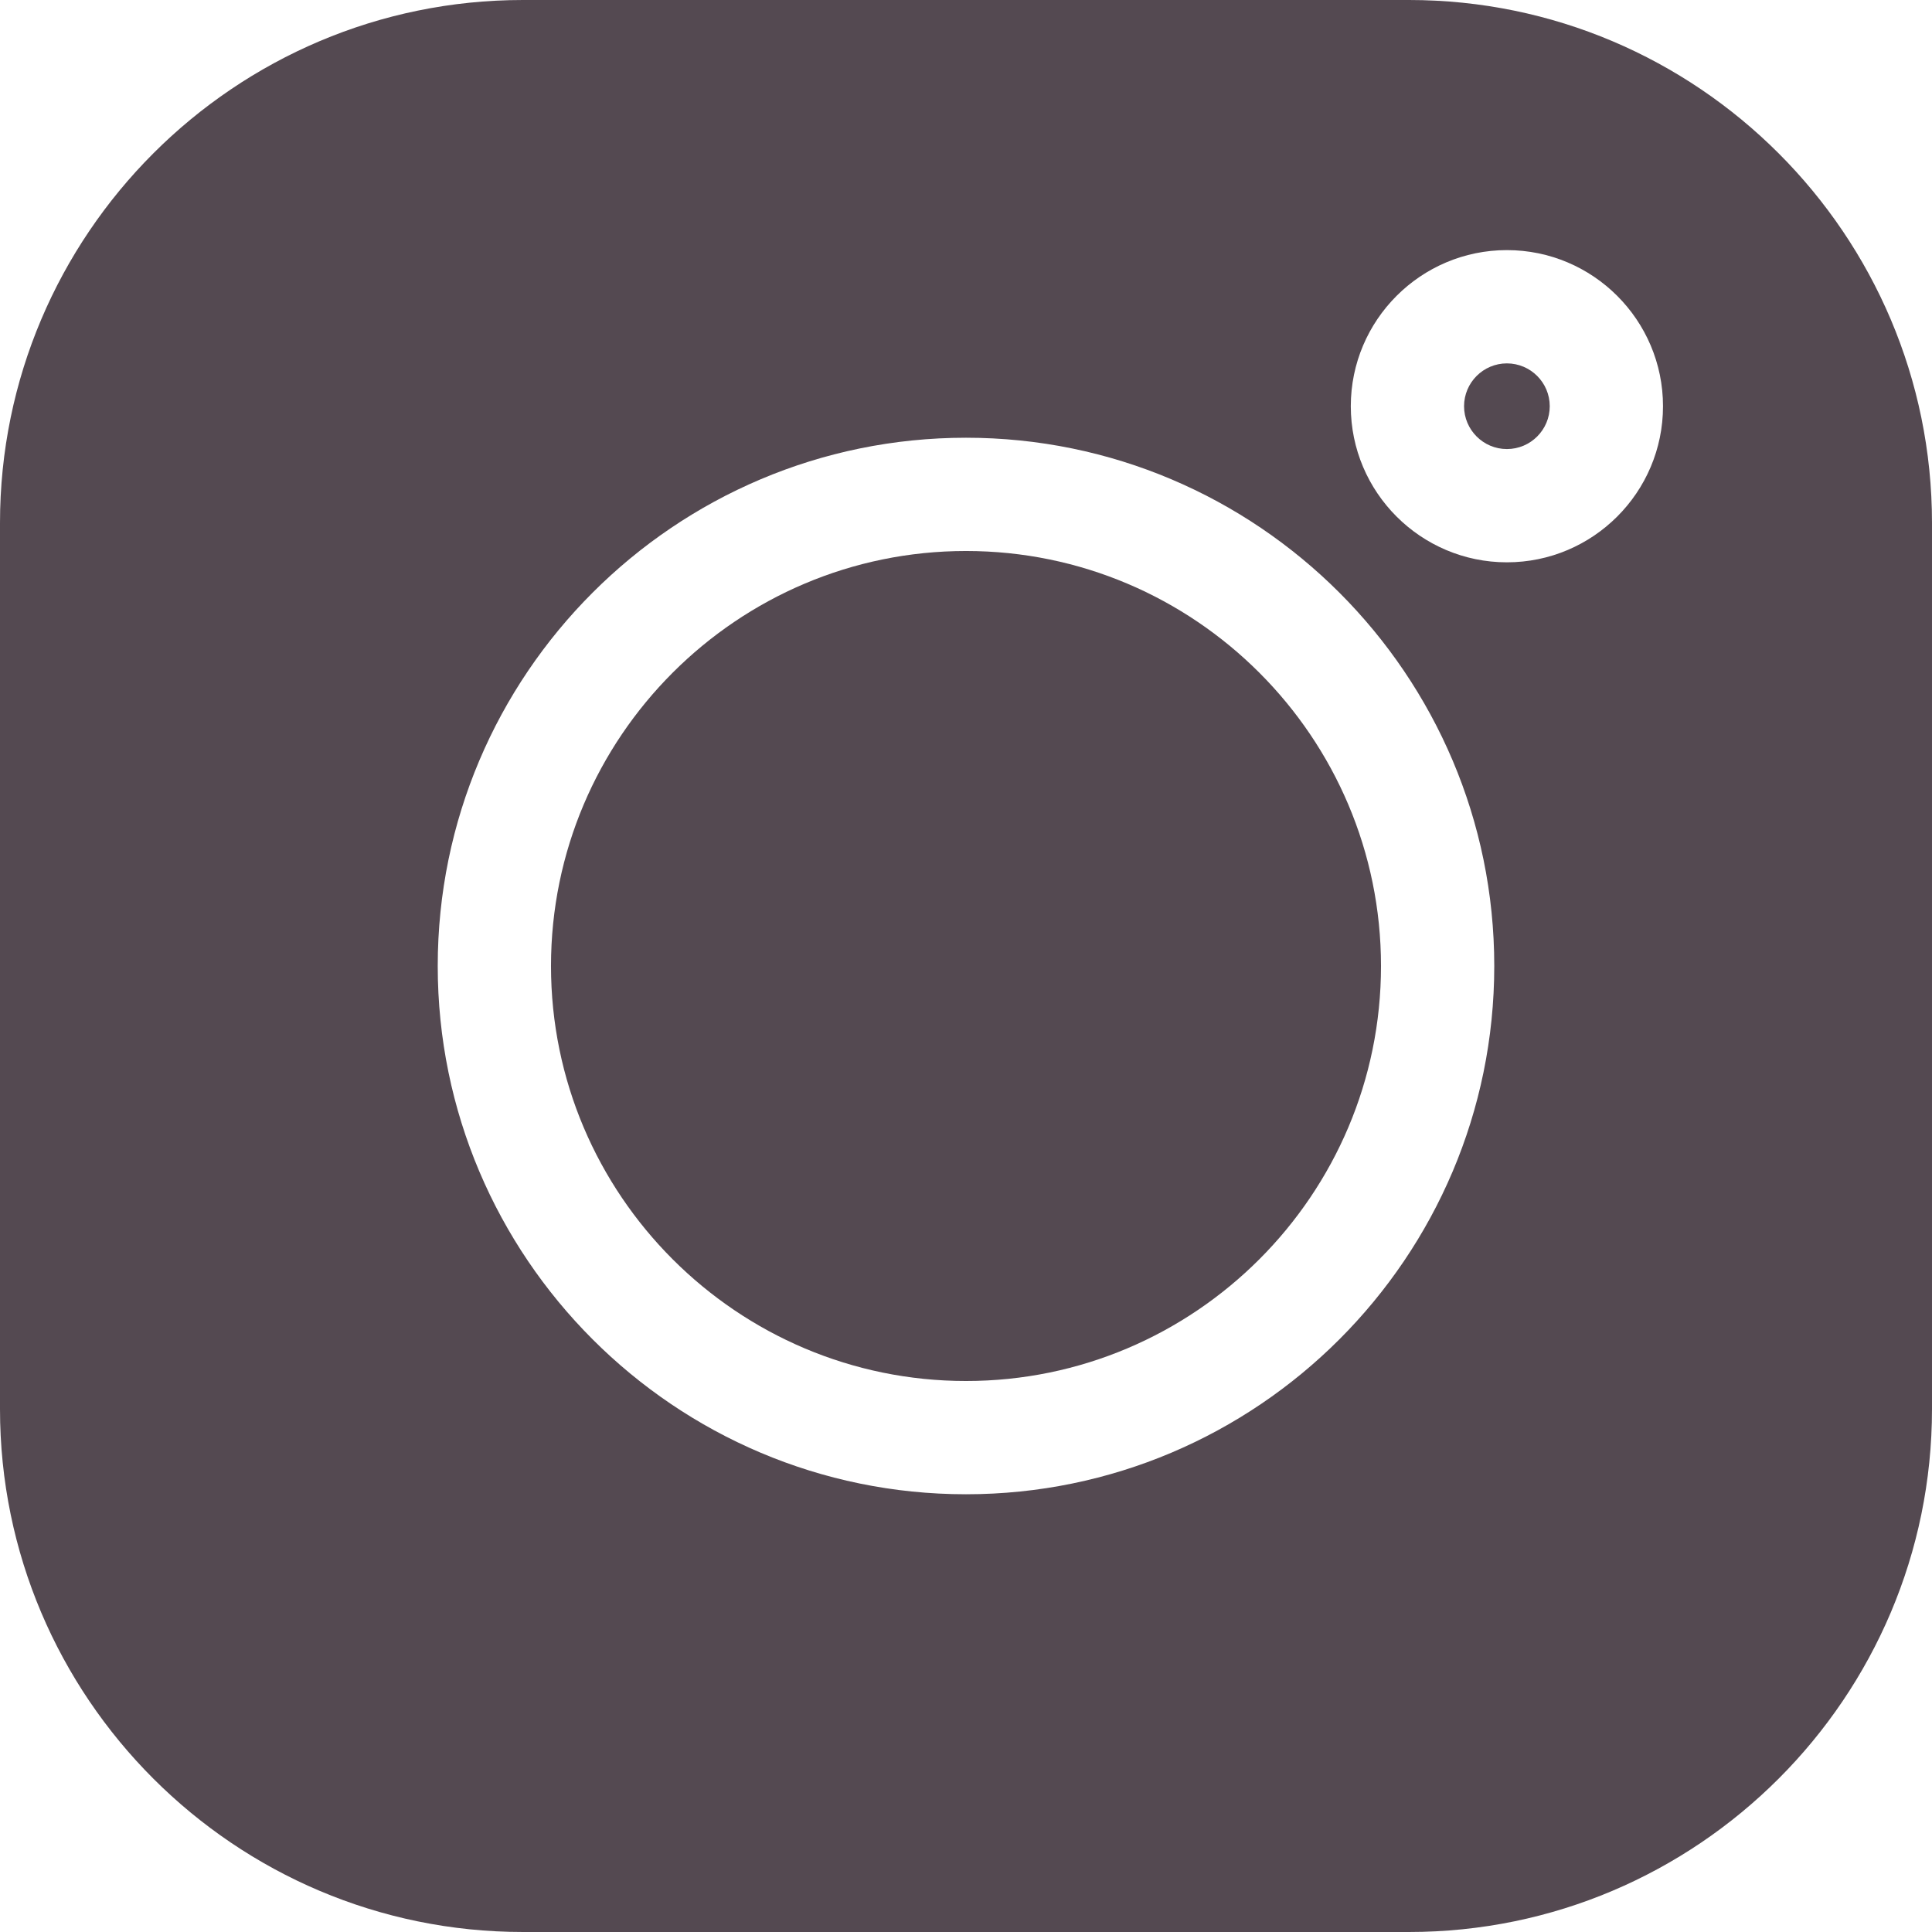
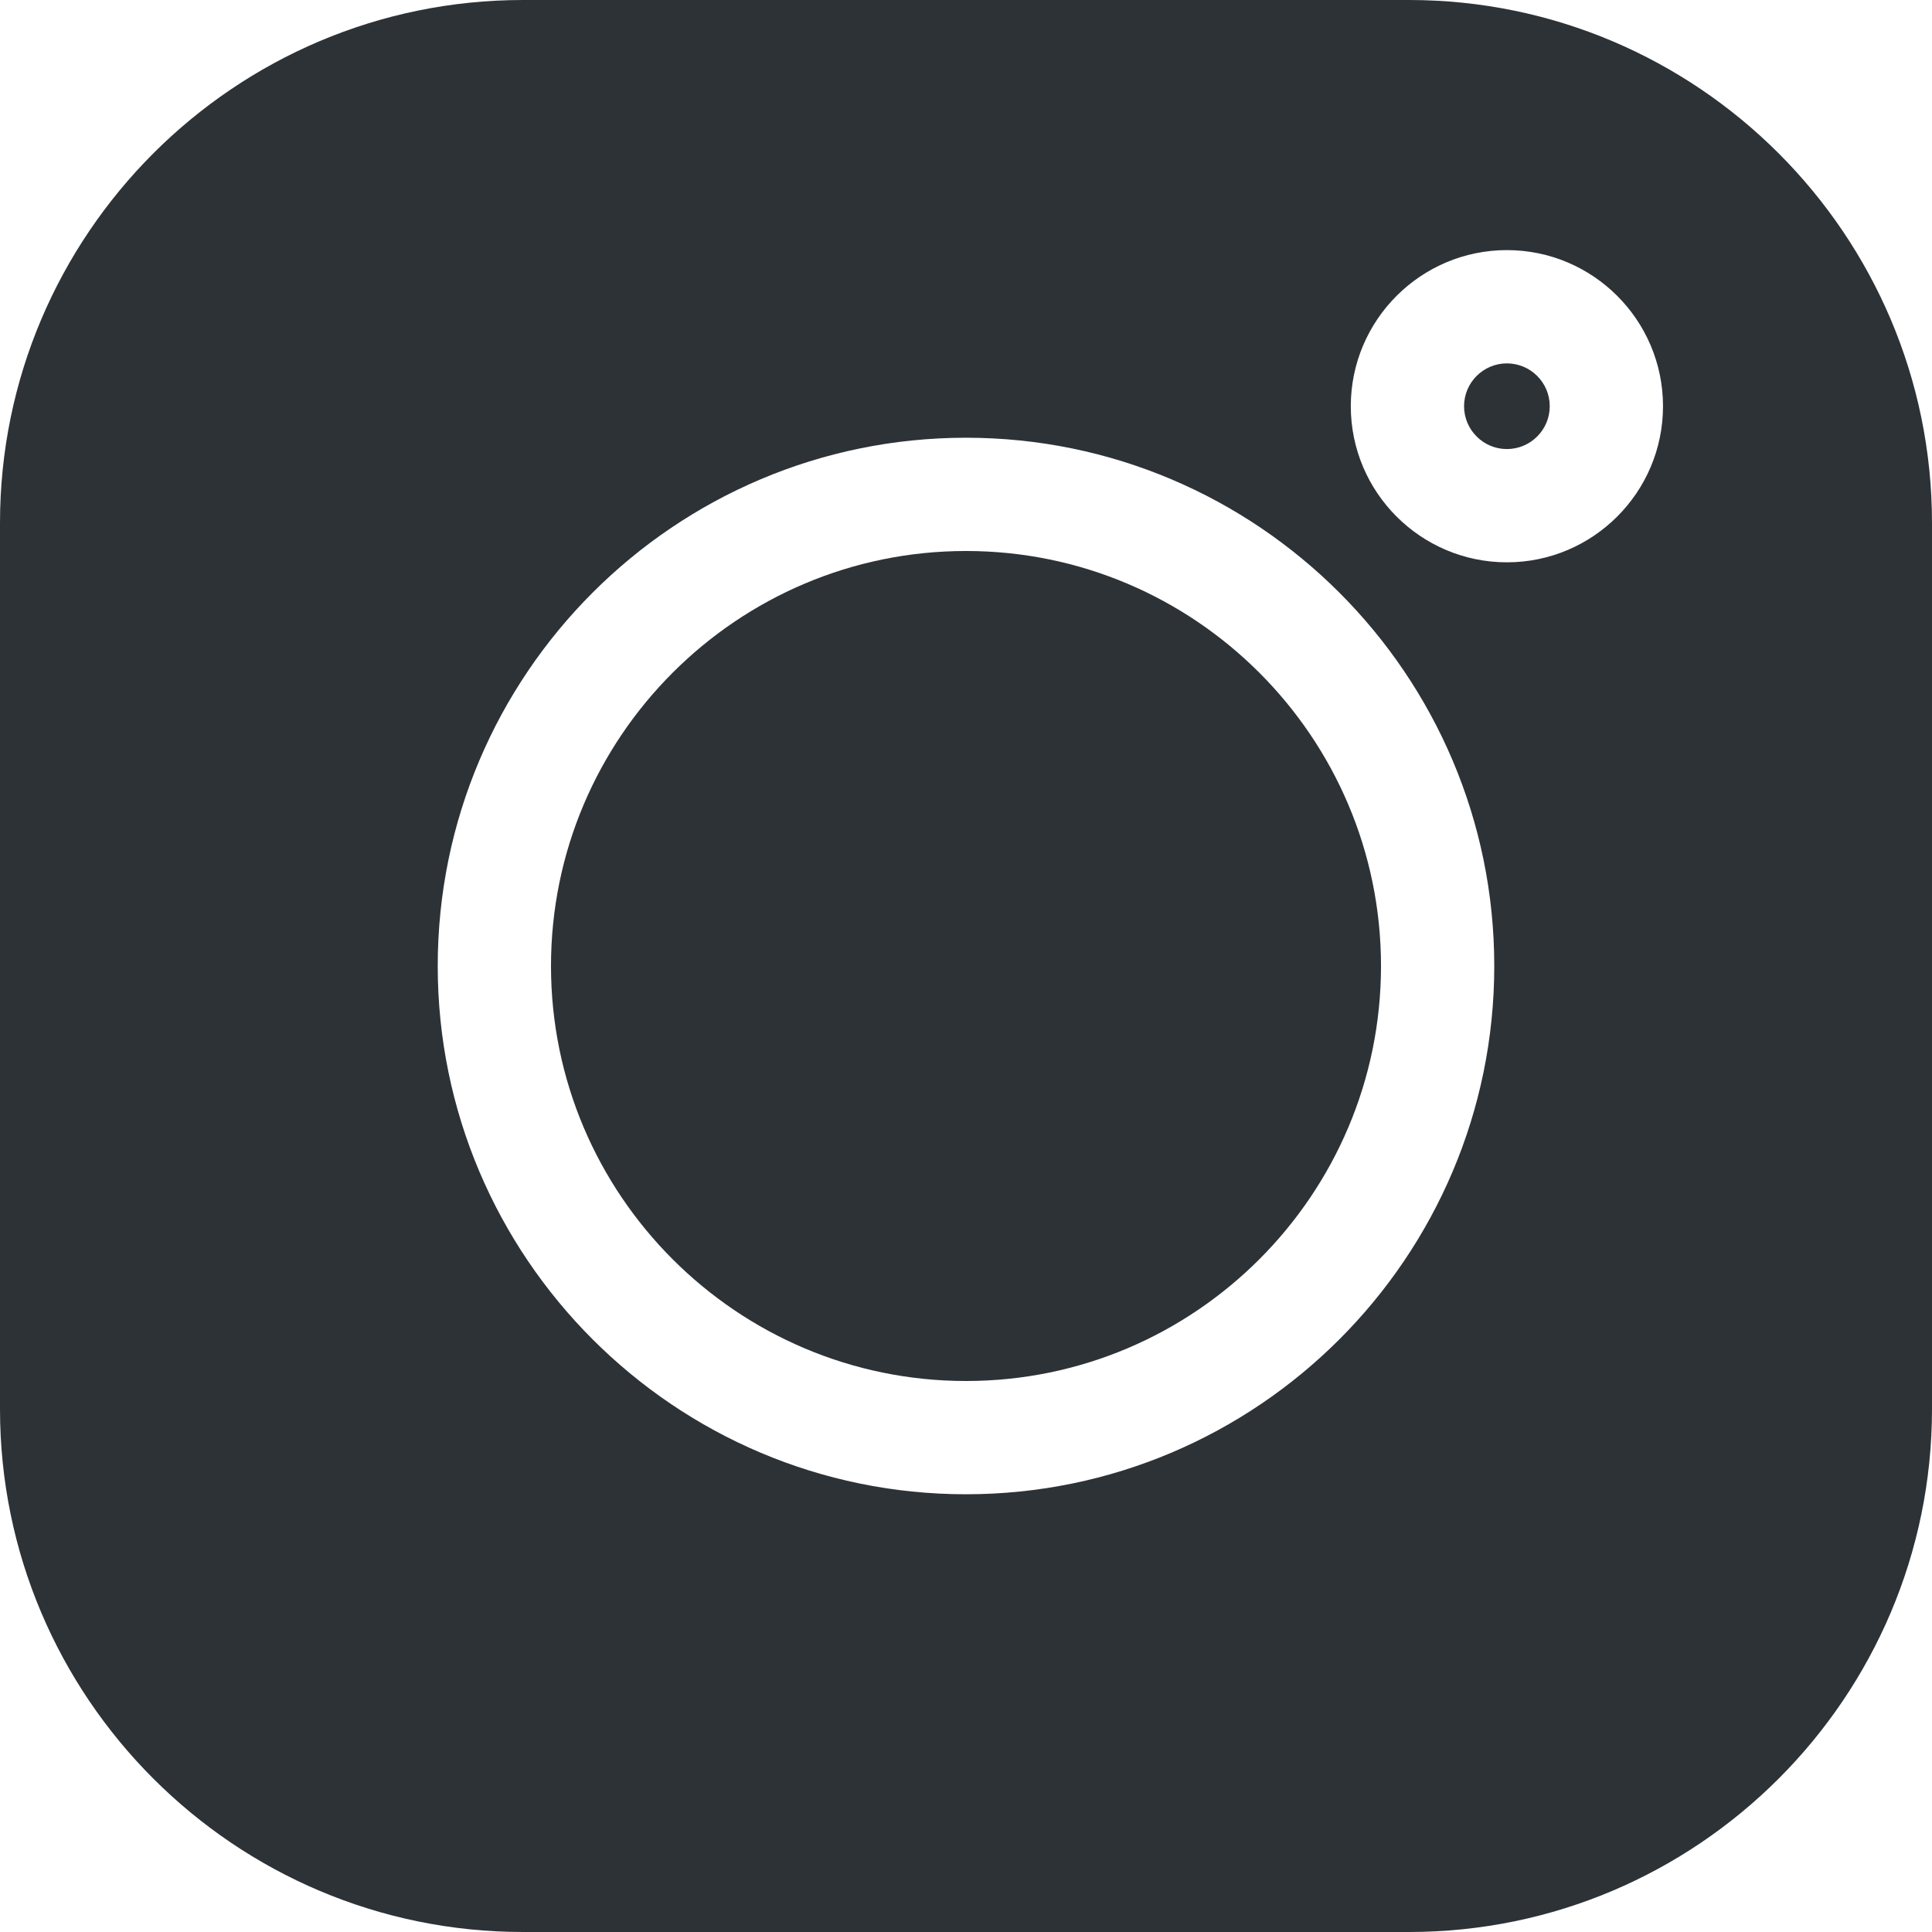
- <svg xmlns="http://www.w3.org/2000/svg" viewBox="0 0 512.001 512.001" fill="#544951">
+ <svg xmlns="http://www.w3.org/2000/svg" viewBox="0 0 512.001 512.001" fill="#2d3237">
  <path d="M373.406 0H138.594C62.172 0 0 62.172 0 138.594V373.41C0 449.828 62.172 512 138.594 512H373.41C449.828 512 512 449.828 512 373.41V138.594C512 62.172 449.828 0 373.406 0zM256 395.996c-77.195 0-139.996-62.8-139.996-139.996S178.804 116.004 256 116.004 395.996 178.804 395.996 256 333.196 395.996 256 395.996zM399.344 149.02c-22.813 0-41.367-18.555-41.367-41.368s18.554-41.37 41.367-41.37 41.37 18.558 41.37 41.37-18.558 41.368-41.37 41.368zm0 0" />
  <path d="M256 146.02c-60.64 0-109.98 49.335-109.98 109.98 0 60.64 49.34 109.98 109.98 109.98 60.645 0 109.98-49.34 109.98-109.98 0-60.645-49.335-109.98-109.98-109.98zm0 0M399.344 96.3c-6.258 0-11.352 5.095-11.352 11.352 0 6.258 5.094 11.352 11.352 11.352 6.261 0 11.355-5.09 11.355-11.352 0-6.261-5.094-11.351-11.355-11.351zm0 0" />
</svg>
